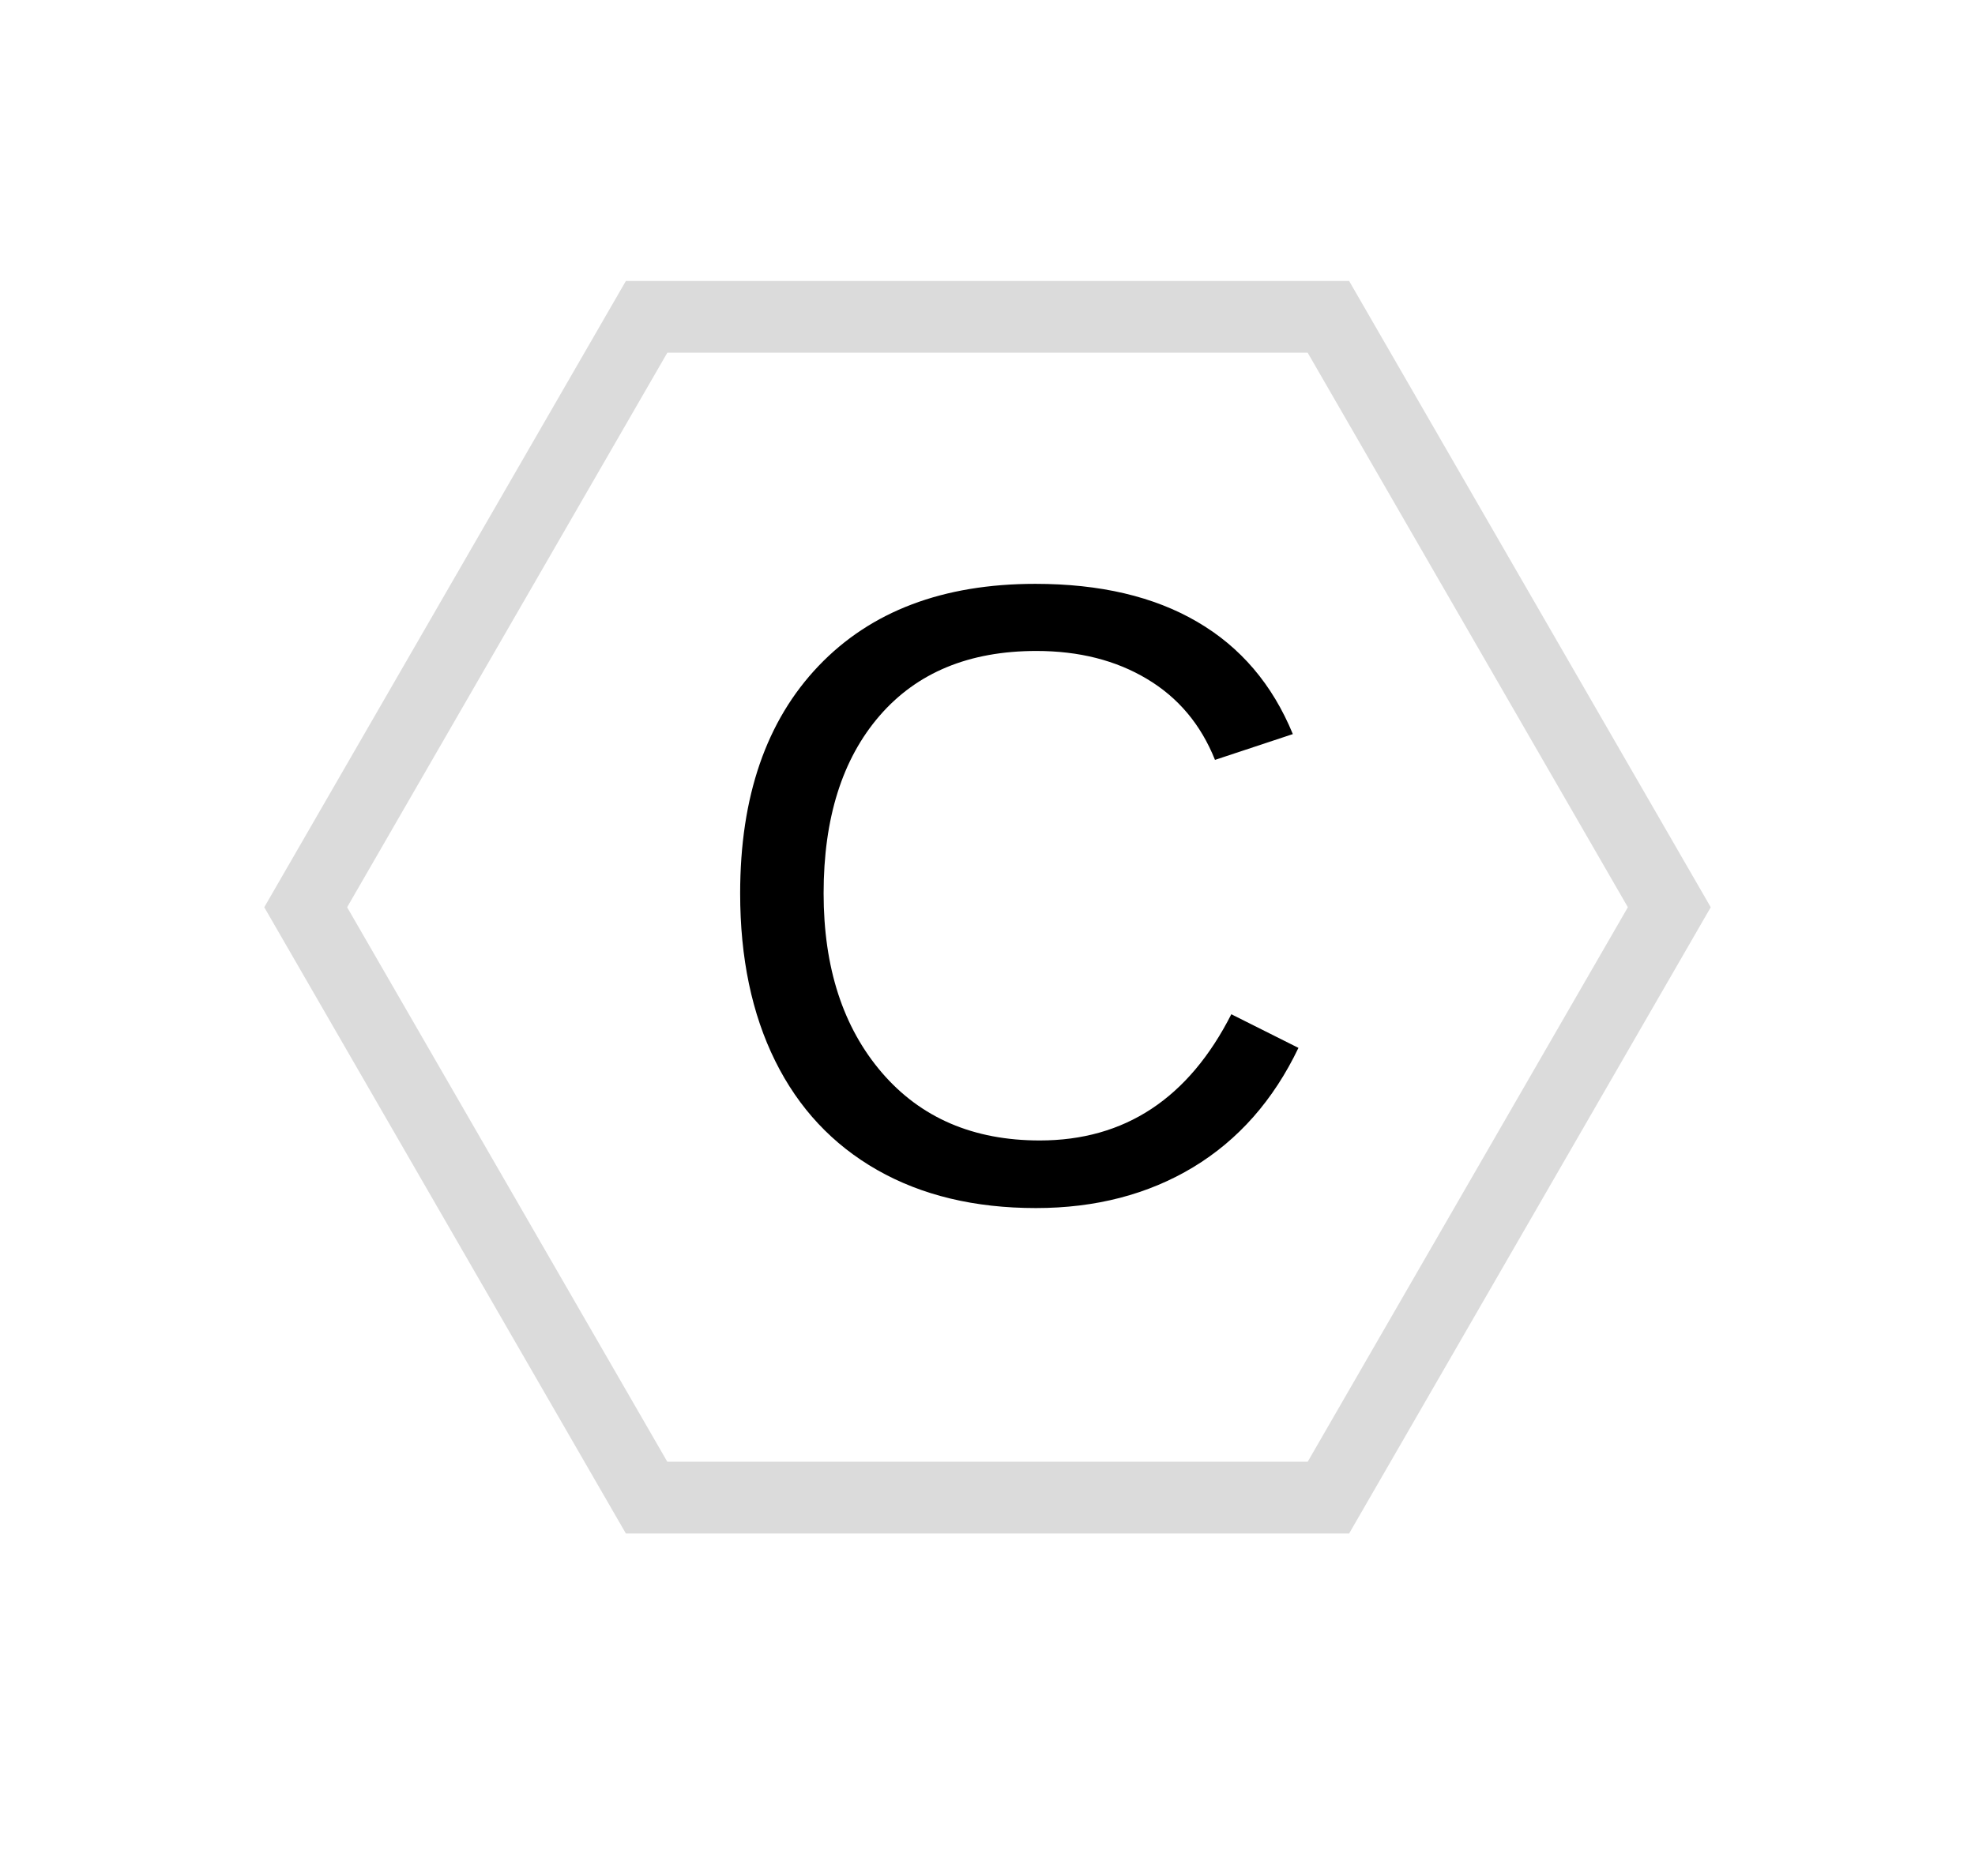
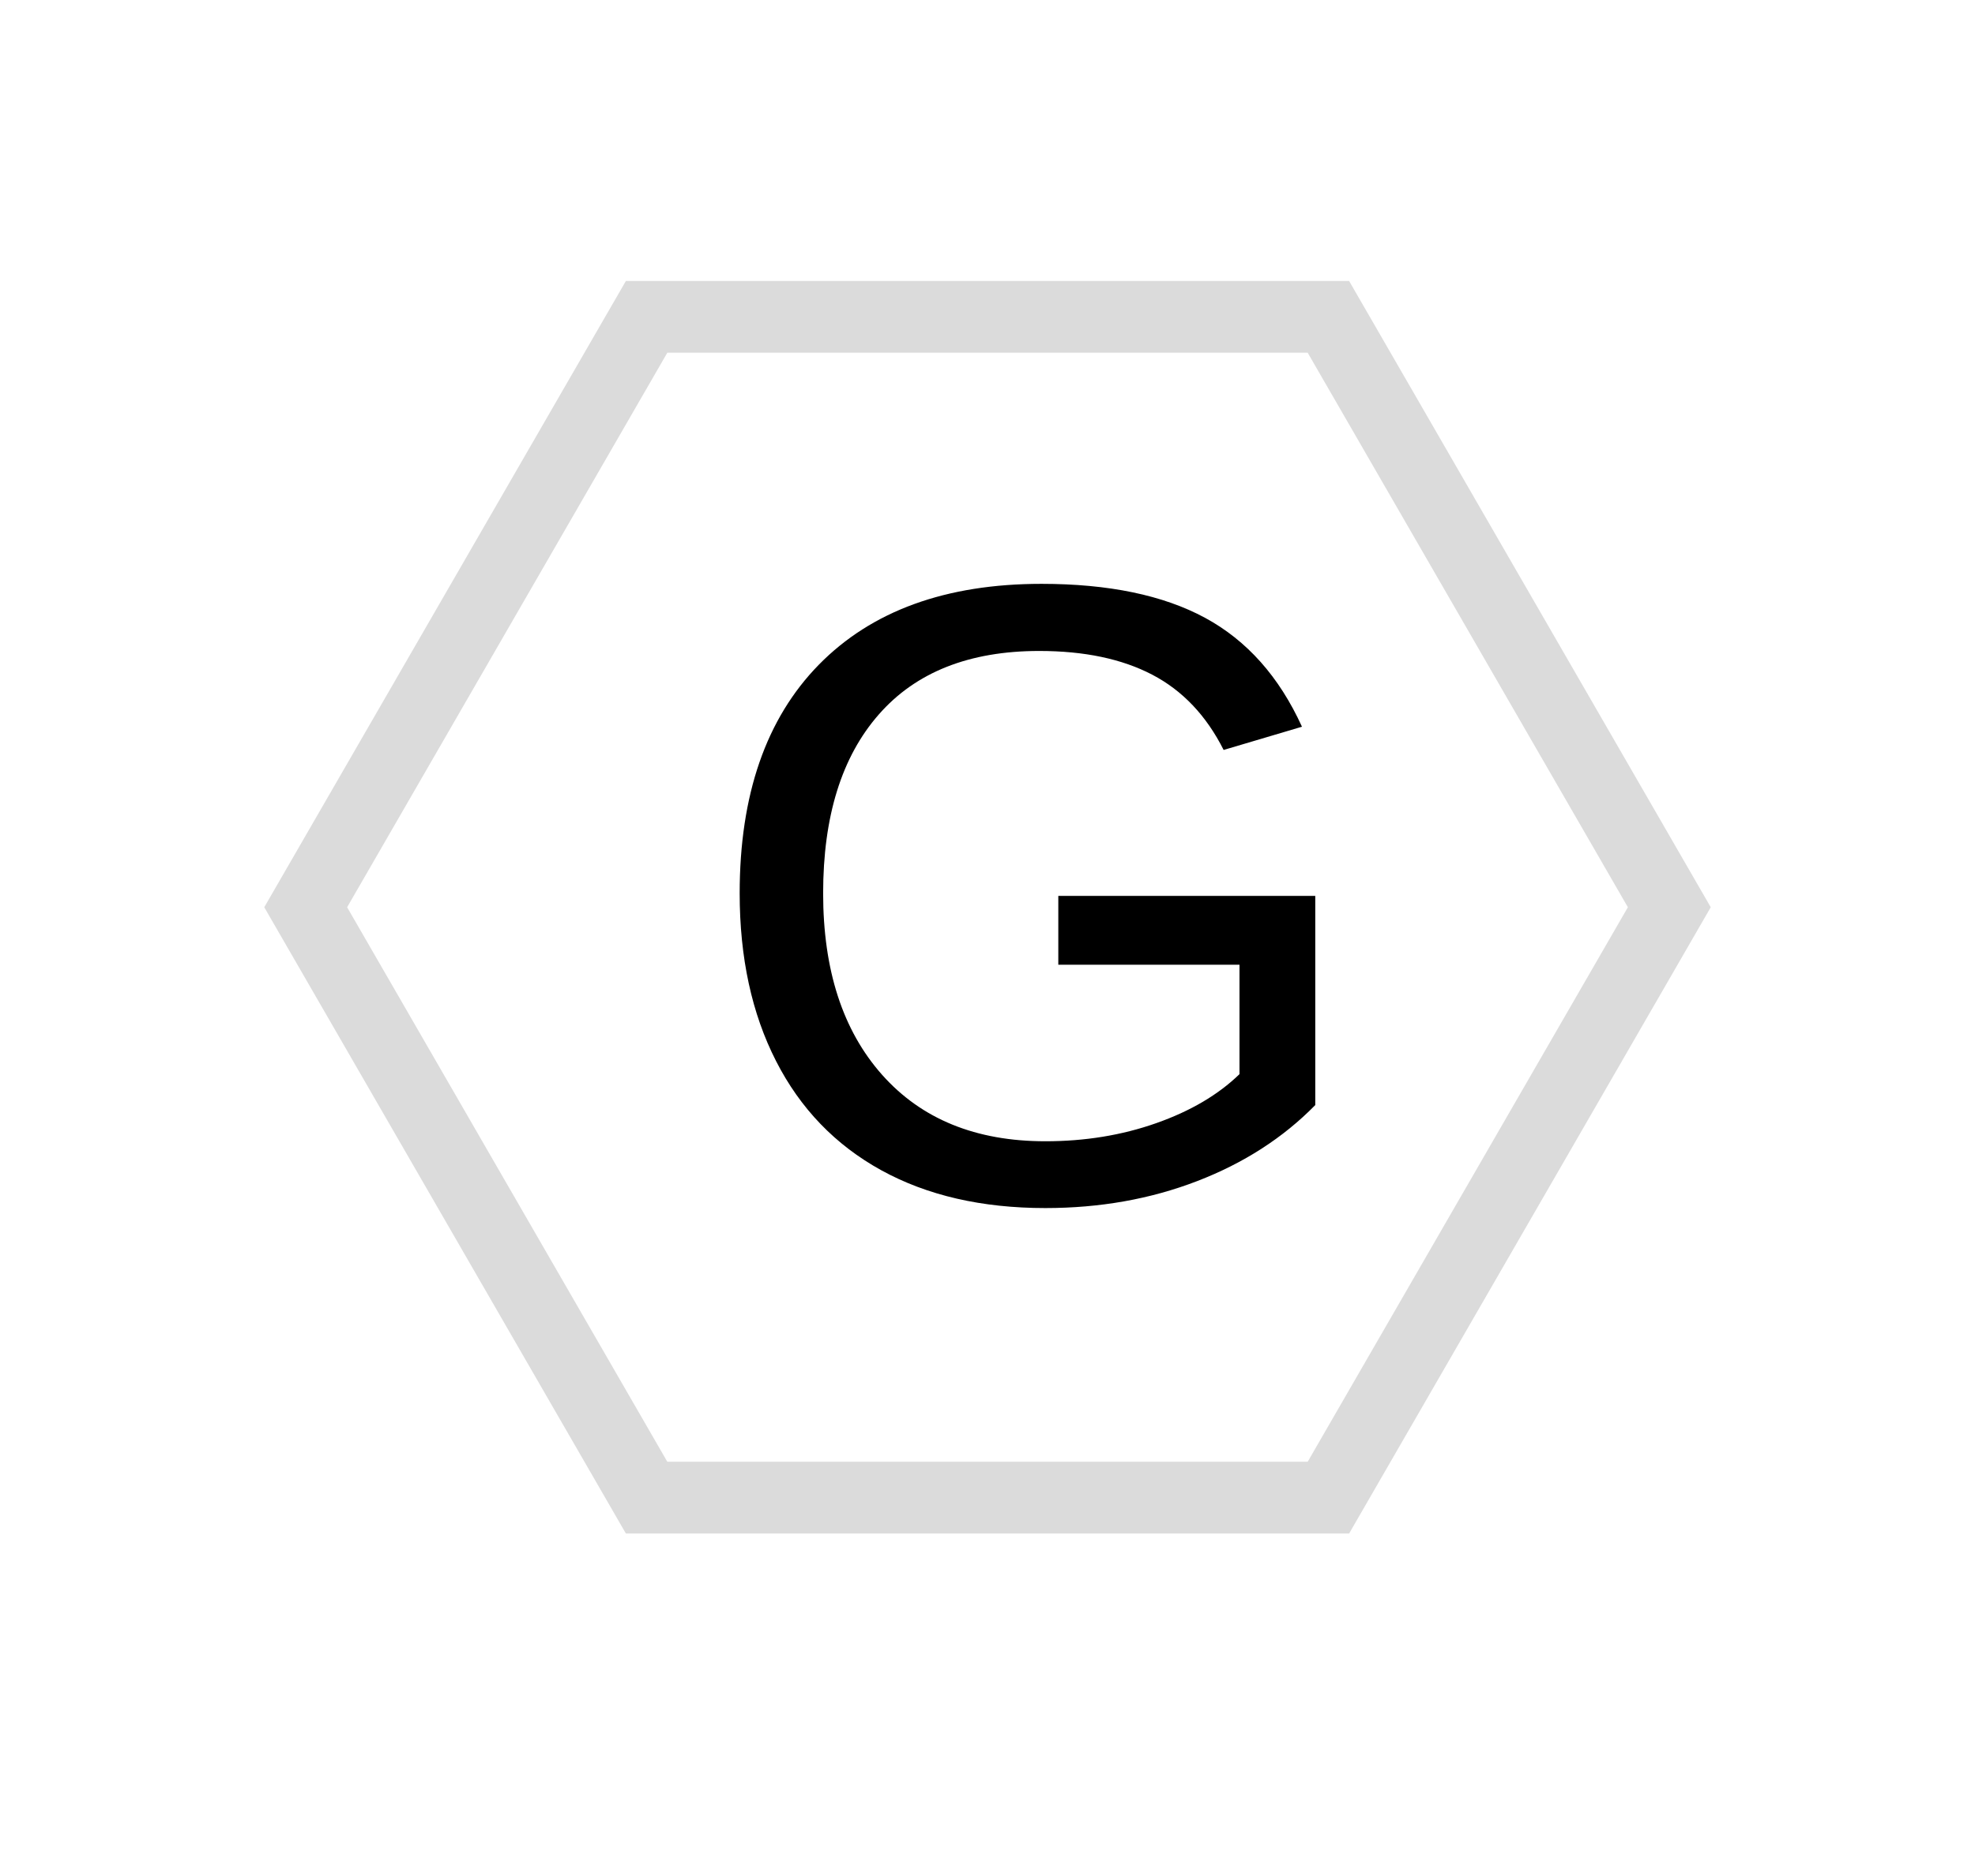
<svg xmlns="http://www.w3.org/2000/svg" width="20px" height="19px" viewBox="0 0 187 183" version="1.1">
  <defs />
  <g stroke-width="1">
    <g transform="translate(2, -3)">
      <polygon fill="none" stroke-width="7" stroke="#dbdbdb" transform="translate(91.5, 91.5) rotate(-330) translate(-91.5, -91.5) " points="91.5 25 149.091 58.25 149.091 124.75 91.5 158 33.909 124.75 33.909 58.25 " />
      <text font-family="Arial" font-size="86" font-weight="normal">
-         <tspan x="63" y="120">C</tspan>
+         <tspan x="63" y="120">G</tspan>
      </text>
    </g>
  </g>
</svg>
